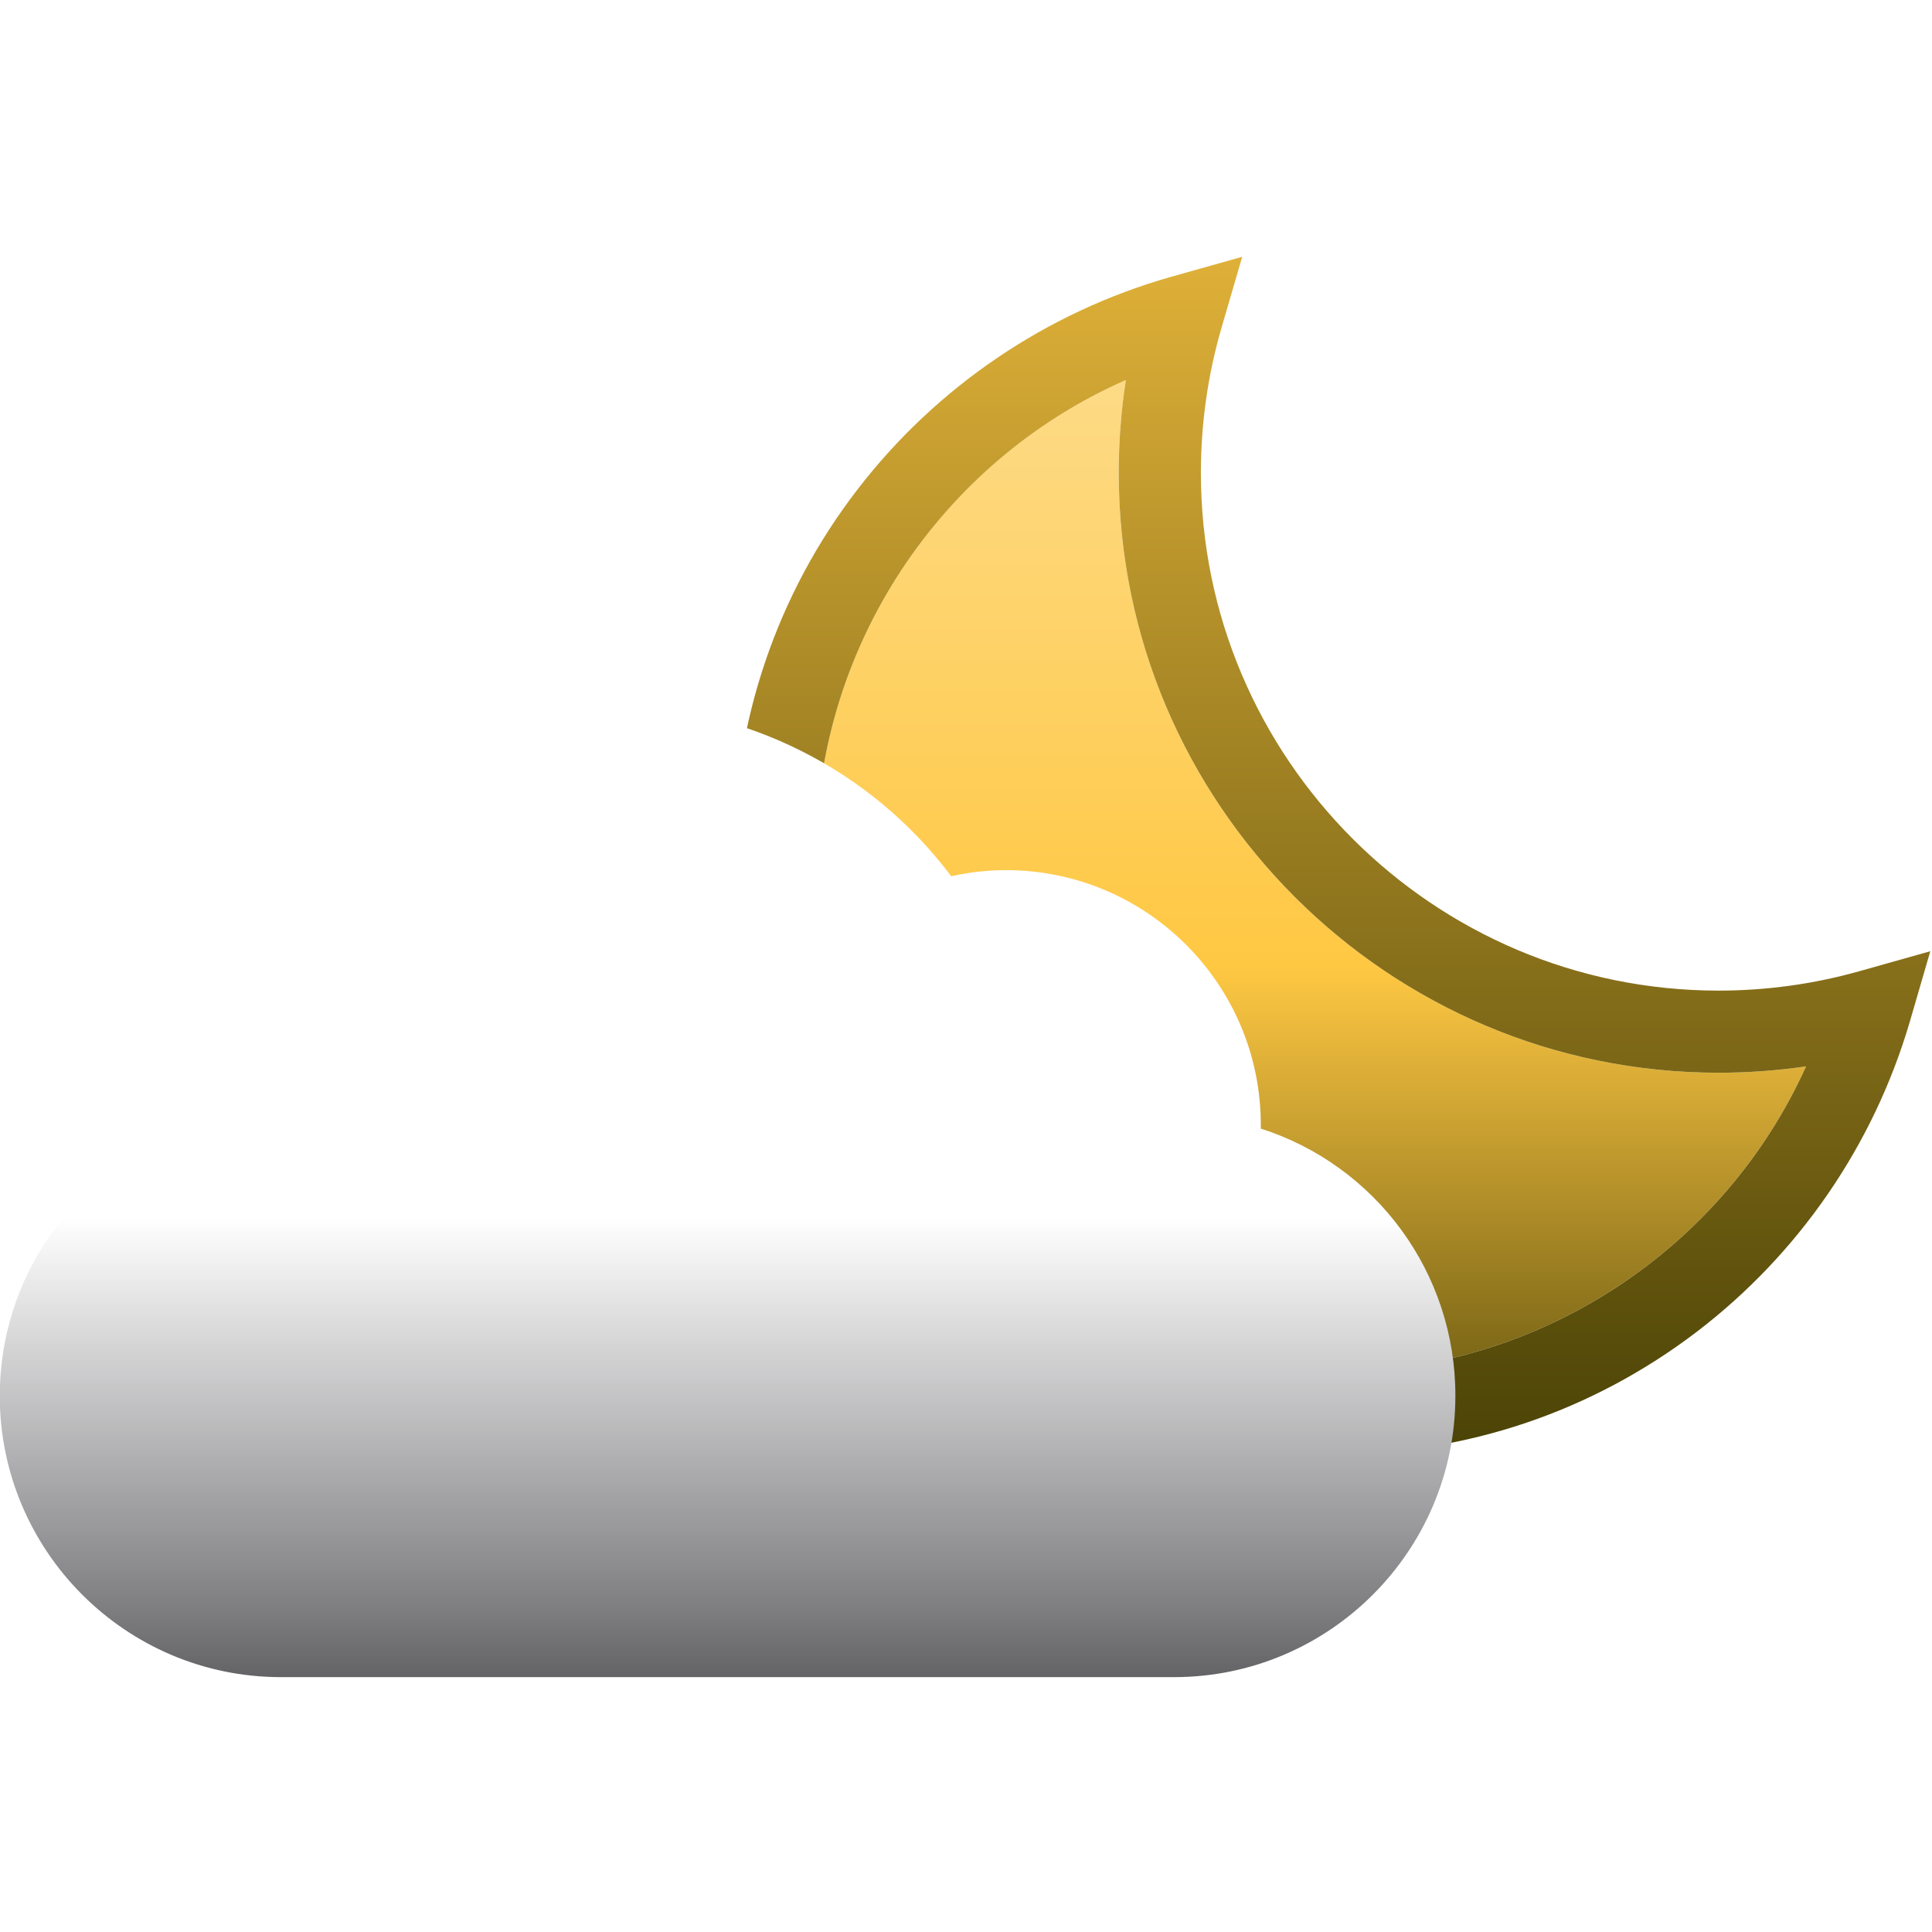
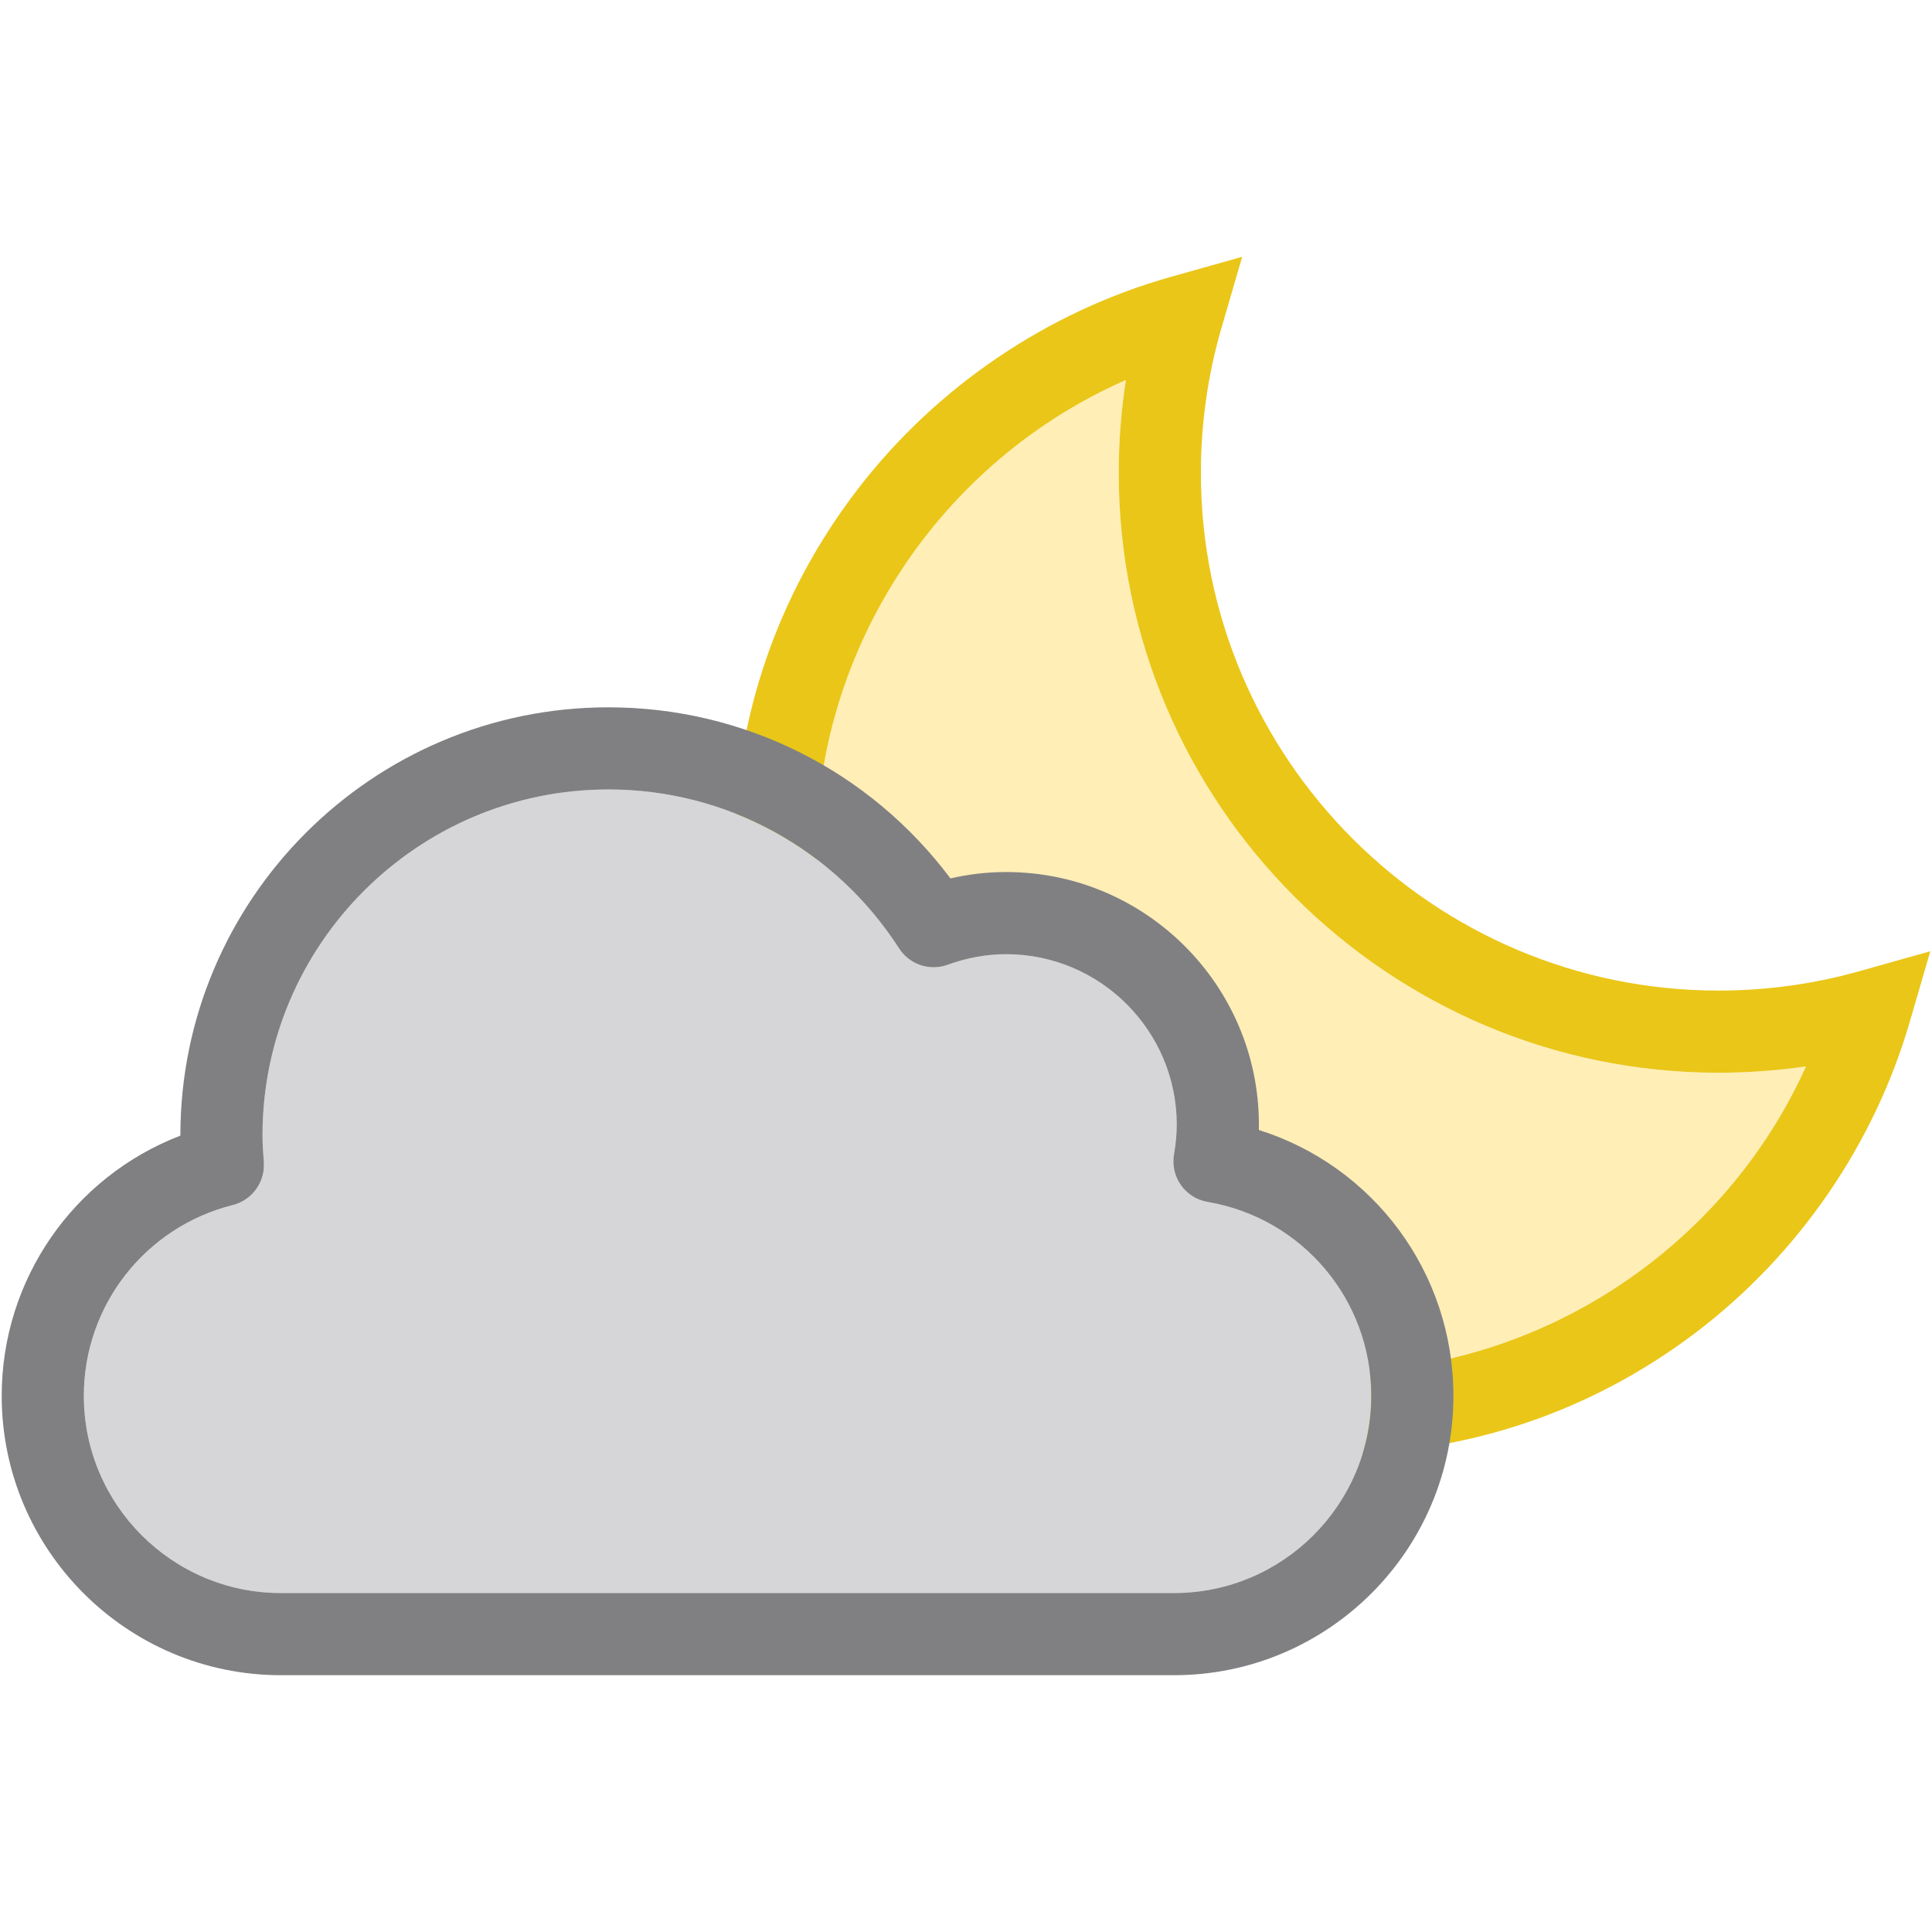
- <svg xmlns="http://www.w3.org/2000/svg" id="04d" viewBox="0 0 500 500">
-   <defs>
-     <style>
- 			svg, symbol {
- 				--wh: #dff0fe;
- 				--bl: #000;
- 				--rd: #ff0000;
- 				--lB: #98ccfd;
- 				--dB: #4788c7;
- 				--dG: #808083;
- 				--lY: #fce6b1;
- 				--dY: #ffc843;
- 				--bY: #3f3a02;
- 				--s1: #fff76b;
- 				--s2: #fff845;
- 				--s3: #ffda4e;
- 				--s4: #fb8933;
- 				--s5: #fdc830;
- 				--s6: #f37335;
- 			}
- 		</style>
-     <linearGradient id="moonDark" gradientUnits="userSpaceOnUse" x1="0%" y1="0%" x2="0%" y2="100%">
-       <stop stop-color="#FFC843" offset="0" />
-       <stop stop-color="#3f3a02" offset="80%" />
-     </linearGradient>
-     <linearGradient id="moon" gradientUnits="userSpaceOnUse" x1="0%" y1="0%" x2="0%" y2="100%">
-       <stop stop-color="#FCE6B1" offset="0" />
-       <stop stop-color="#FFC843" offset="50%" />
-       <stop stop-color="#3f3a02" offset="80%" />
-     </linearGradient>
-     <linearGradient id="lightCloud" gradientUnits="userSpaceOnUse" x1="0%" y1="0%" x2="0%" y2="100%" spreadMethod="pad">
-       <stop class="s5" stop-color="#fff" offset="63%" />
-       <stop class="s7" stop-color="#808083" offset="83%" />
-       <stop class="s8" stop-color="#000" offset="100%" />
-     </linearGradient>
-     <linearGradient id="darkCloud" gradientUnits="userSpaceOnUse" x1="0%" y1="0%" x2="0%" y2="100%" spreadMethod="pad">
-       <stop class="s7" stop-color="#808083" offset="63%" />
-       <stop class="s8" stop-color="#000" offset="100%" />
-     </linearGradient>
-   </defs>
-   <path fill="url(#moon)" d="M289.52 122.38c0-8.07.63-16.1 1.86-24.03-48.02 21.08-80.22 69.21-80.22 122.75 0 73.88 60.1 133.98 133.98 133.98 52.98 0 100.9-31.75 122.25-79.1a156.39 156.39 0 0 1-22.63 1.64c-85.6 0-155.24-69.64-155.24-155.24z" />
-   <path fill="url(#moonDark)" d="M481.12 251.37c-11.78 3.31-24 5-36.35 5-73.88 0-133.98-60.11-133.98-134 0-12.74 1.8-25.37 5.33-37.52l5.36-18.39-18.44 5.19A156.29 156.29 0 0 0 222 126.57a153.8 153.8 0 0 0-32.09 94.53c0 85.6 69.64 155.25 155.24 155.25 34.27 0 66.77-10.96 93.97-31.68a156.4 156.4 0 0 0 55.09-80.1l5.35-18.39-18.44 5.19zM345.15 355.08c-73.88 0-133.98-60.1-133.98-133.98 0-53.54 32.2-101.67 80.21-122.75a156.33 156.33 0 0 0-1.85 24.03c0 85.6 69.64 155.24 155.24 155.24 7.6 0 15.16-.55 22.63-1.64-21.36 47.36-69.28 79.1-122.25 79.1z" />
-   <g fill="url(#lightCloud)" stroke="url(#lightCloud)">
-     <path d="M303.85 412.28H72.69c-28.11 0-51-22.9-51-51.03a50.9 50.9 0 0 1 38.58-49.4c5.01-1.25 8.39-5.98 8.01-11.13-.18-2.42-.34-4.7-.34-6.9 0-49.36 40.16-89.51 89.52-89.51a89.16 89.16 0 0 1 75.23 41.13 10.63 10.63 0 0 0 12.57 4.23 44.17 44.17 0 0 1 15.14-2.73 44.2 44.2 0 0 1 44.15 44.14c0 2.36-.24 4.88-.72 7.7a10.63 10.63 0 0 0 8.69 12.26 50.82 50.82 0 0 1 42.36 50.2 51.09 51.09 0 0 1-51.03 51.04z" />
-     <path d="M325.79 292.44l.01-1.35a65.48 65.48 0 0 0-65.4-65.4c-4.83 0-9.66.55-14.43 1.64a110.24 110.24 0 0 0-88.5-44.28c-61.1 0-110.79 49.7-110.79 110.78v.07A72.1 72.1 0 0 0 .44 361.25c0 39.86 32.41 72.29 72.26 72.29h231.15c39.86 0 72.3-32.43 72.3-72.3a72 72 0 0 0-50.36-68.8zm-21.94 119.84H72.69c-28.12 0-51-22.9-51-51.03a50.9 50.9 0 0 1 38.58-49.4c5.01-1.25 8.39-5.97 8.01-11.13-.18-2.41-.34-4.7-.34-6.9 0-49.35 40.15-89.5 89.52-89.5a89.16 89.16 0 0 1 75.22 41.12 10.63 10.63 0 0 0 12.58 4.24 44.17 44.17 0 0 1 15.13-2.74 44.2 44.2 0 0 1 44.15 44.15c0 2.35-.23 4.87-.71 7.7a10.63 10.63 0 0 0 8.69 12.26 50.82 50.82 0 0 1 42.36 50.2 51.09 51.09 0 0 1-51.03 51.03z" />
-   </g>
+ <svg xmlns="http://www.w3.org/2000/svg" id="04n" viewBox="0 0 500 500">
+   <path fill="#FFEEB6" d="M289.523,122.381c0-8.072,0.623-16.105,1.855-24.033c-48.018,21.08-80.217,69.214-80.217,122.756 c0,73.878,60.104,133.98,133.98,133.98c52.974,0,100.896-31.75,122.248-79.104c-7.469,1.092-15.029,1.643-22.628,1.643 C359.166,277.622,289.523,207.981,289.523,122.381z" />
+   <path fill="#EAC618" d="M481.122,251.369c-11.778,3.313-24.01,4.992-36.355,4.992c-73.878,0-133.979-60.104-133.979-133.982 c0-12.748,1.794-25.374,5.333-37.527l5.354-18.391l-18.438,5.187C271.1,80.629,242.322,100.136,222,126.575 c-20.993,27.311-32.09,59.998-32.09,94.527c0,85.602,69.64,155.243,155.236,155.243c34.279,0,66.776-10.952,93.979-31.673 c26.318-20.047,45.88-48.493,55.083-80.1l5.355-18.391L481.122,251.369z M345.146,355.085 c-73.877,0-133.979-60.104-133.979-133.983c0-53.542,32.198-101.676,80.215-122.755c-1.233,7.926-1.856,15.959-1.856,24.032 c0,85.602,69.644,155.243,155.241,155.243c7.6,0,15.159-0.55,22.629-1.644C446.043,323.336,398.119,355.085,345.146,355.085z" />
+   <path fill="#D6D6D8" d="M303.85,412.281H72.694c-28.119,0-50.996-22.895-50.996-51.03c0-23.374,15.863-43.687,38.576-49.394 c5.008-1.261,8.384-5.985,8.007-11.139c-0.177-2.415-0.344-4.695-0.344-6.896c0-49.358,40.16-89.514,89.522-89.514 c30.522,0,58.645,15.375,75.227,41.129c2.688,4.173,7.902,5.934,12.573,4.234c4.984-1.814,10.076-2.734,15.136-2.734 c24.347,0,44.15,19.805,44.15,44.147c0,2.354-0.232,4.874-0.714,7.695c-0.985,5.785,2.901,11.271,8.687,12.263 c24.549,4.199,42.365,25.313,42.365,50.203C354.884,389.39,331.99,412.281,303.85,412.281z" />
+   <path fill="#808083" d="M325.789,292.436c0.011-0.451,0.016-0.897,0.016-1.347c0-36.065-29.344-65.407-65.41-65.407 c-4.828,0-9.652,0.554-14.421,1.65c-20.889-27.869-53.414-44.28-88.512-44.28c-61.086,0-110.782,49.692-110.782,110.773 c0,0.024,0,0.052,0,0.077C19.066,304.524,0.44,331.087,0.44,361.249c0,39.861,32.414,72.29,72.256,72.29H303.85 c39.862,0,72.293-32.429,72.293-72.29C376.143,329.335,355.48,301.803,325.789,292.436z M303.85,412.279H72.693 c-28.119,0-50.996-22.896-50.996-51.03c0-23.374,15.863-43.685,38.576-49.392c5.009-1.262,8.385-5.981,8.007-11.135 c-0.177-2.417-0.344-4.697-0.344-6.897c0-49.358,40.159-89.514,89.522-89.514c30.523,0,58.645,15.376,75.227,41.13 c2.688,4.175,7.905,5.932,12.573,4.234c4.984-1.814,10.076-2.734,15.135-2.734c24.348,0,44.151,19.805,44.151,44.147 c0,2.355-0.233,4.874-0.714,7.695c-0.986,5.785,2.902,11.271,8.688,12.263c24.547,4.198,42.364,25.313,42.364,50.202 C354.883,389.387,331.989,412.279,303.85,412.279z" />
</svg>
